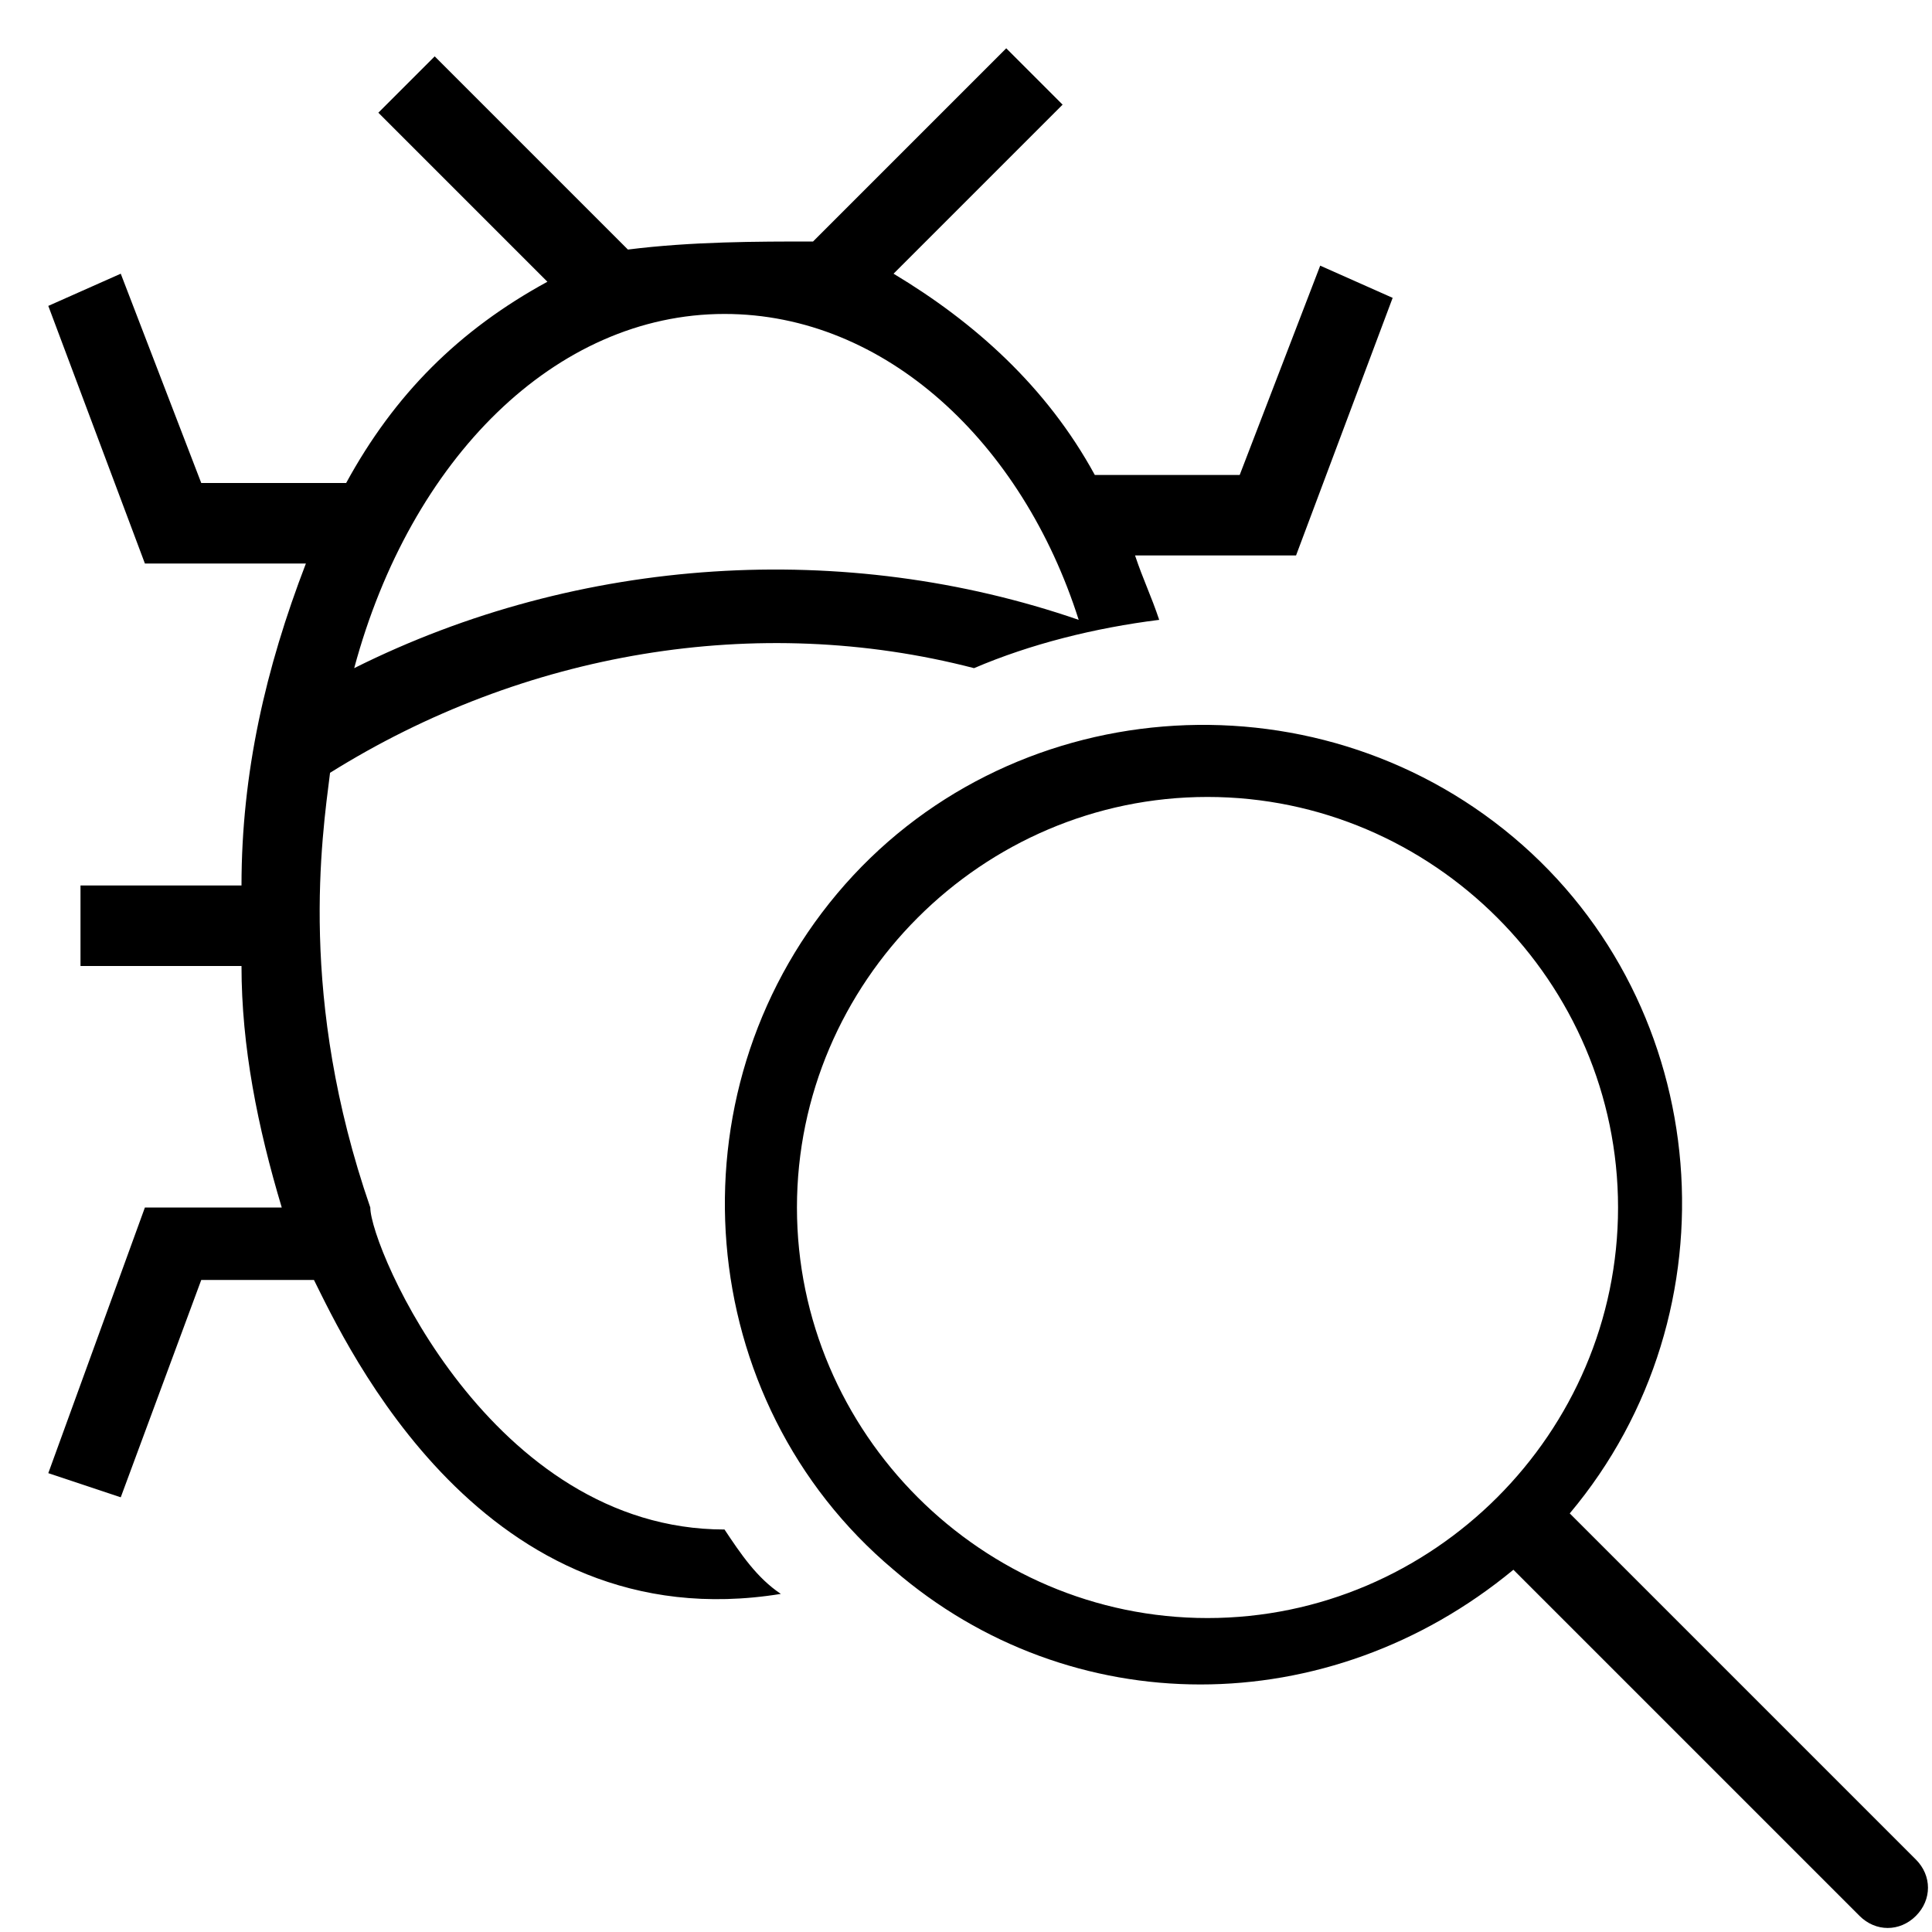
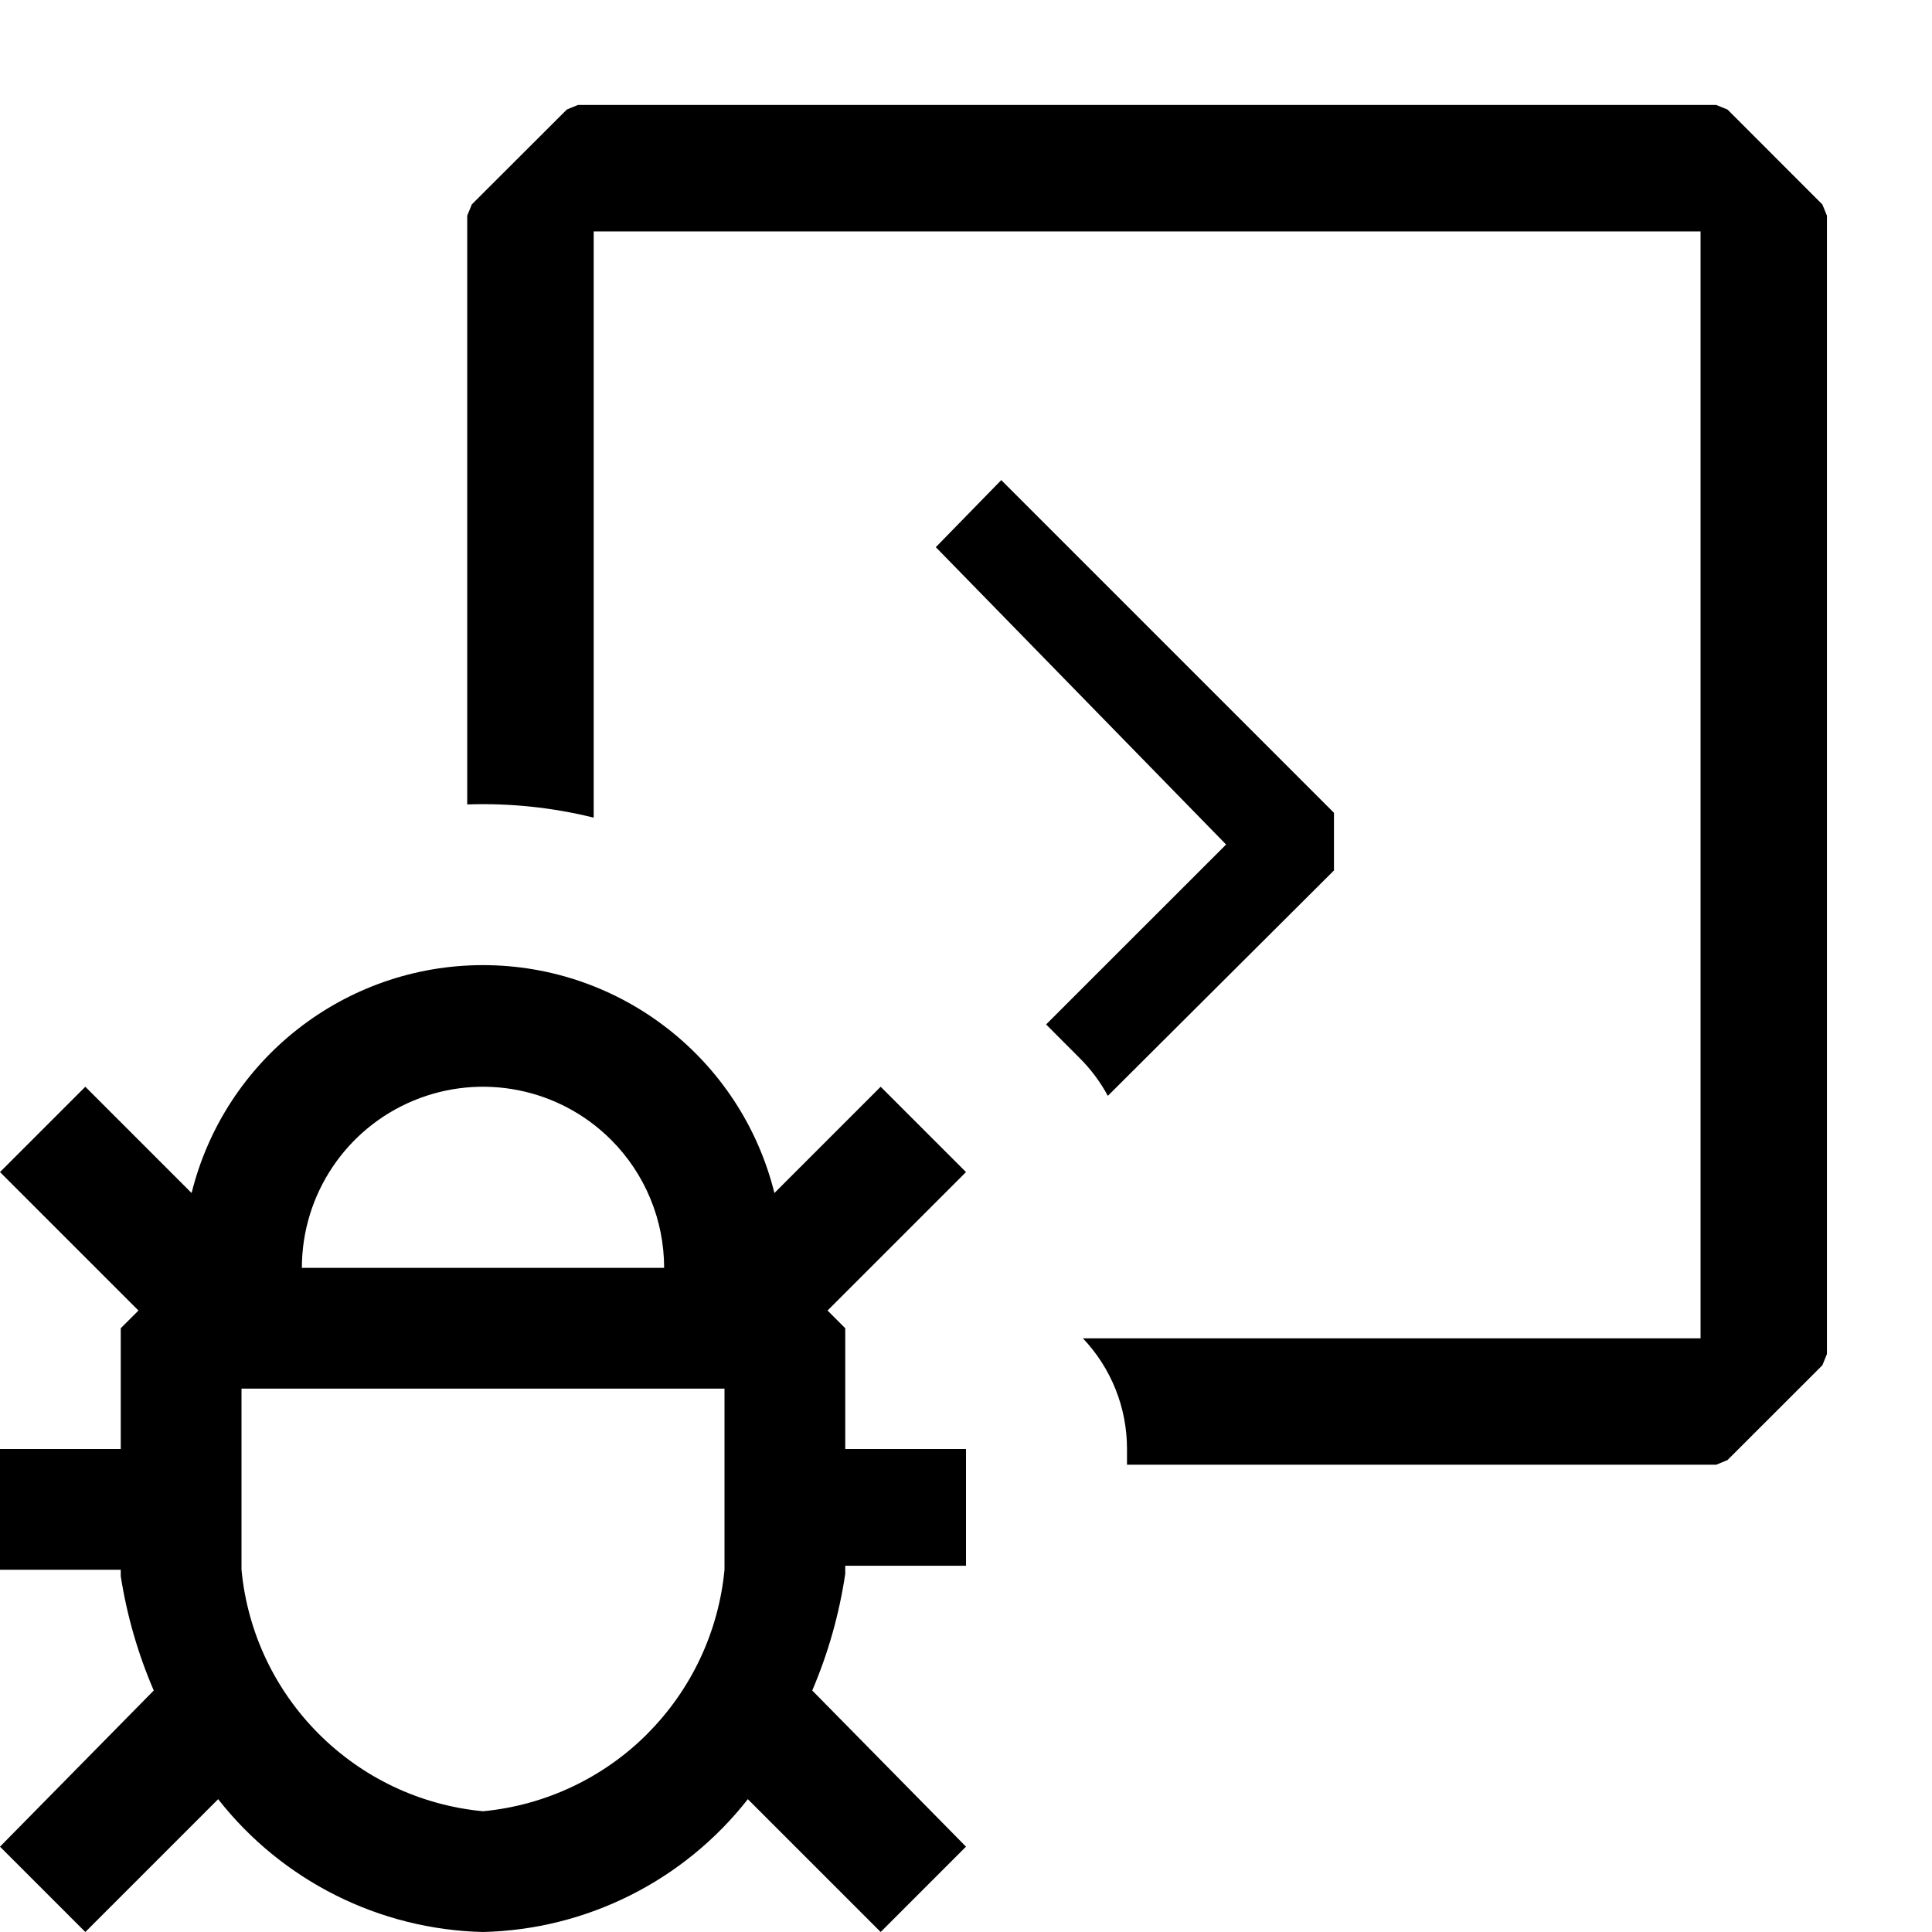
- <svg xmlns="http://www.w3.org/2000/svg" width="800px" height="800px" viewBox="0 0 24 24">
-   <path d="M4.6 15c-.9-2.6-.6-4.6-.5-5.4 2.4-1.5 5.3-2 8-1.3.7-.3 1.5-.5 2.3-.6-.1-.3-.2-.5-.3-.8h2l1.2-3.2-.9-.4-1 2.6h-1.8C13 4.8 12.1 4 11.1 3.4l2.1-2.1-.7-.7L10.1 3c-.7 0-1.5 0-2.3.1L5.4.7l-.7.7 2.1 2.1C5.7 4.1 4.9 4.9 4.3 6H2.5l-1-2.6-.9.4L1.8 7h2C3.3 8.3 3 9.6 3 11H1v1h2c0 1 .2 2 .5 3H1.8L.6 18.3l.9.3 1-2.7h1.4c.4.8 2.1 4.5 5.8 3.9-.3-.2-.5-.5-.7-.8-2.9 0-4.4-3.5-4.4-4zM9 3.9c2 0 3.7 1.6 4.4 3.8-2.9-1-6.2-.8-9 .6.7-2.6 2.5-4.4 4.6-4.4zm14.8 19.2l-4.3-4.3c2.1-2.5 1.8-6.3-.7-8.4s-6.3-1.8-8.4.7-1.8 6.3.7 8.4c2.2 1.9 5.4 1.9 7.7 0l4.3 4.3c.2.2.5.2.7 0 .2-.2.2-.5 0-.7zm-8.8-3c-2.8 0-5.1-2.3-5.1-5.1s2.3-5.1 5.1-5.1 5.1 2.3 5.1 5.1-2.3 5.1-5.1 5.1z" />
-   <path fill="none" d="M0 0h24v24H0z" />
+ <svg xmlns="http://www.w3.org/2000/svg" width="800px" height="800px" viewBox="0 0 24 24" fill="#000000">
+   <path fill-rule="evenodd" clip-rule="evenodd" d="M7.04 1.361l.139-.057H21.32l.14.057 1.178 1.179.057.139V16.82l-.057.14-1.179 1.178-.139.057H14V18a1.99 1.99 0 0 0-.548-1.375h7.673V2.875H7.375v7.282a5.73 5.73 0 0 0-1.571-.164V2.679l.057-.14L7.04 1.362zm9.531 9.452l-2.809 2.8a2 2 0 0 0-.348-.467l-.419-.42 2.236-2.235-3.606-3.694.813-.833 4.133 4.133v.716zM9.62 14.82l1.32-1.32L12 14.56l-1.72 1.72.22.22V18H12v1.45h-1.5v.1a5.888 5.888 0 0 1-.41 1.45L12 22.94 10.94 24l-1.65-1.65A4.308 4.308 0 0 1 6 24a4.31 4.31 0 0 1-3.29-1.65L1.06 24 0 22.94 1.91 21a5.889 5.889 0 0 1-.41-1.42v-.08H0V18h1.5v-1.5l.22-.22L0 14.56l1.06-1.06 1.32 1.32a3.73 3.73 0 0 1 7.24 0zm-2.029-.661A2.25 2.25 0 0 0 3.75 15.75h4.5a2.25 2.25 0 0 0-.659-1.591zm.449 7.38A3.33 3.33 0 0 0 9 19.5v-2.25H3v2.25a3.33 3.33 0 0 0 3 3 3.33 3.33 0 0 0 2.04-.96z" />
</svg>
